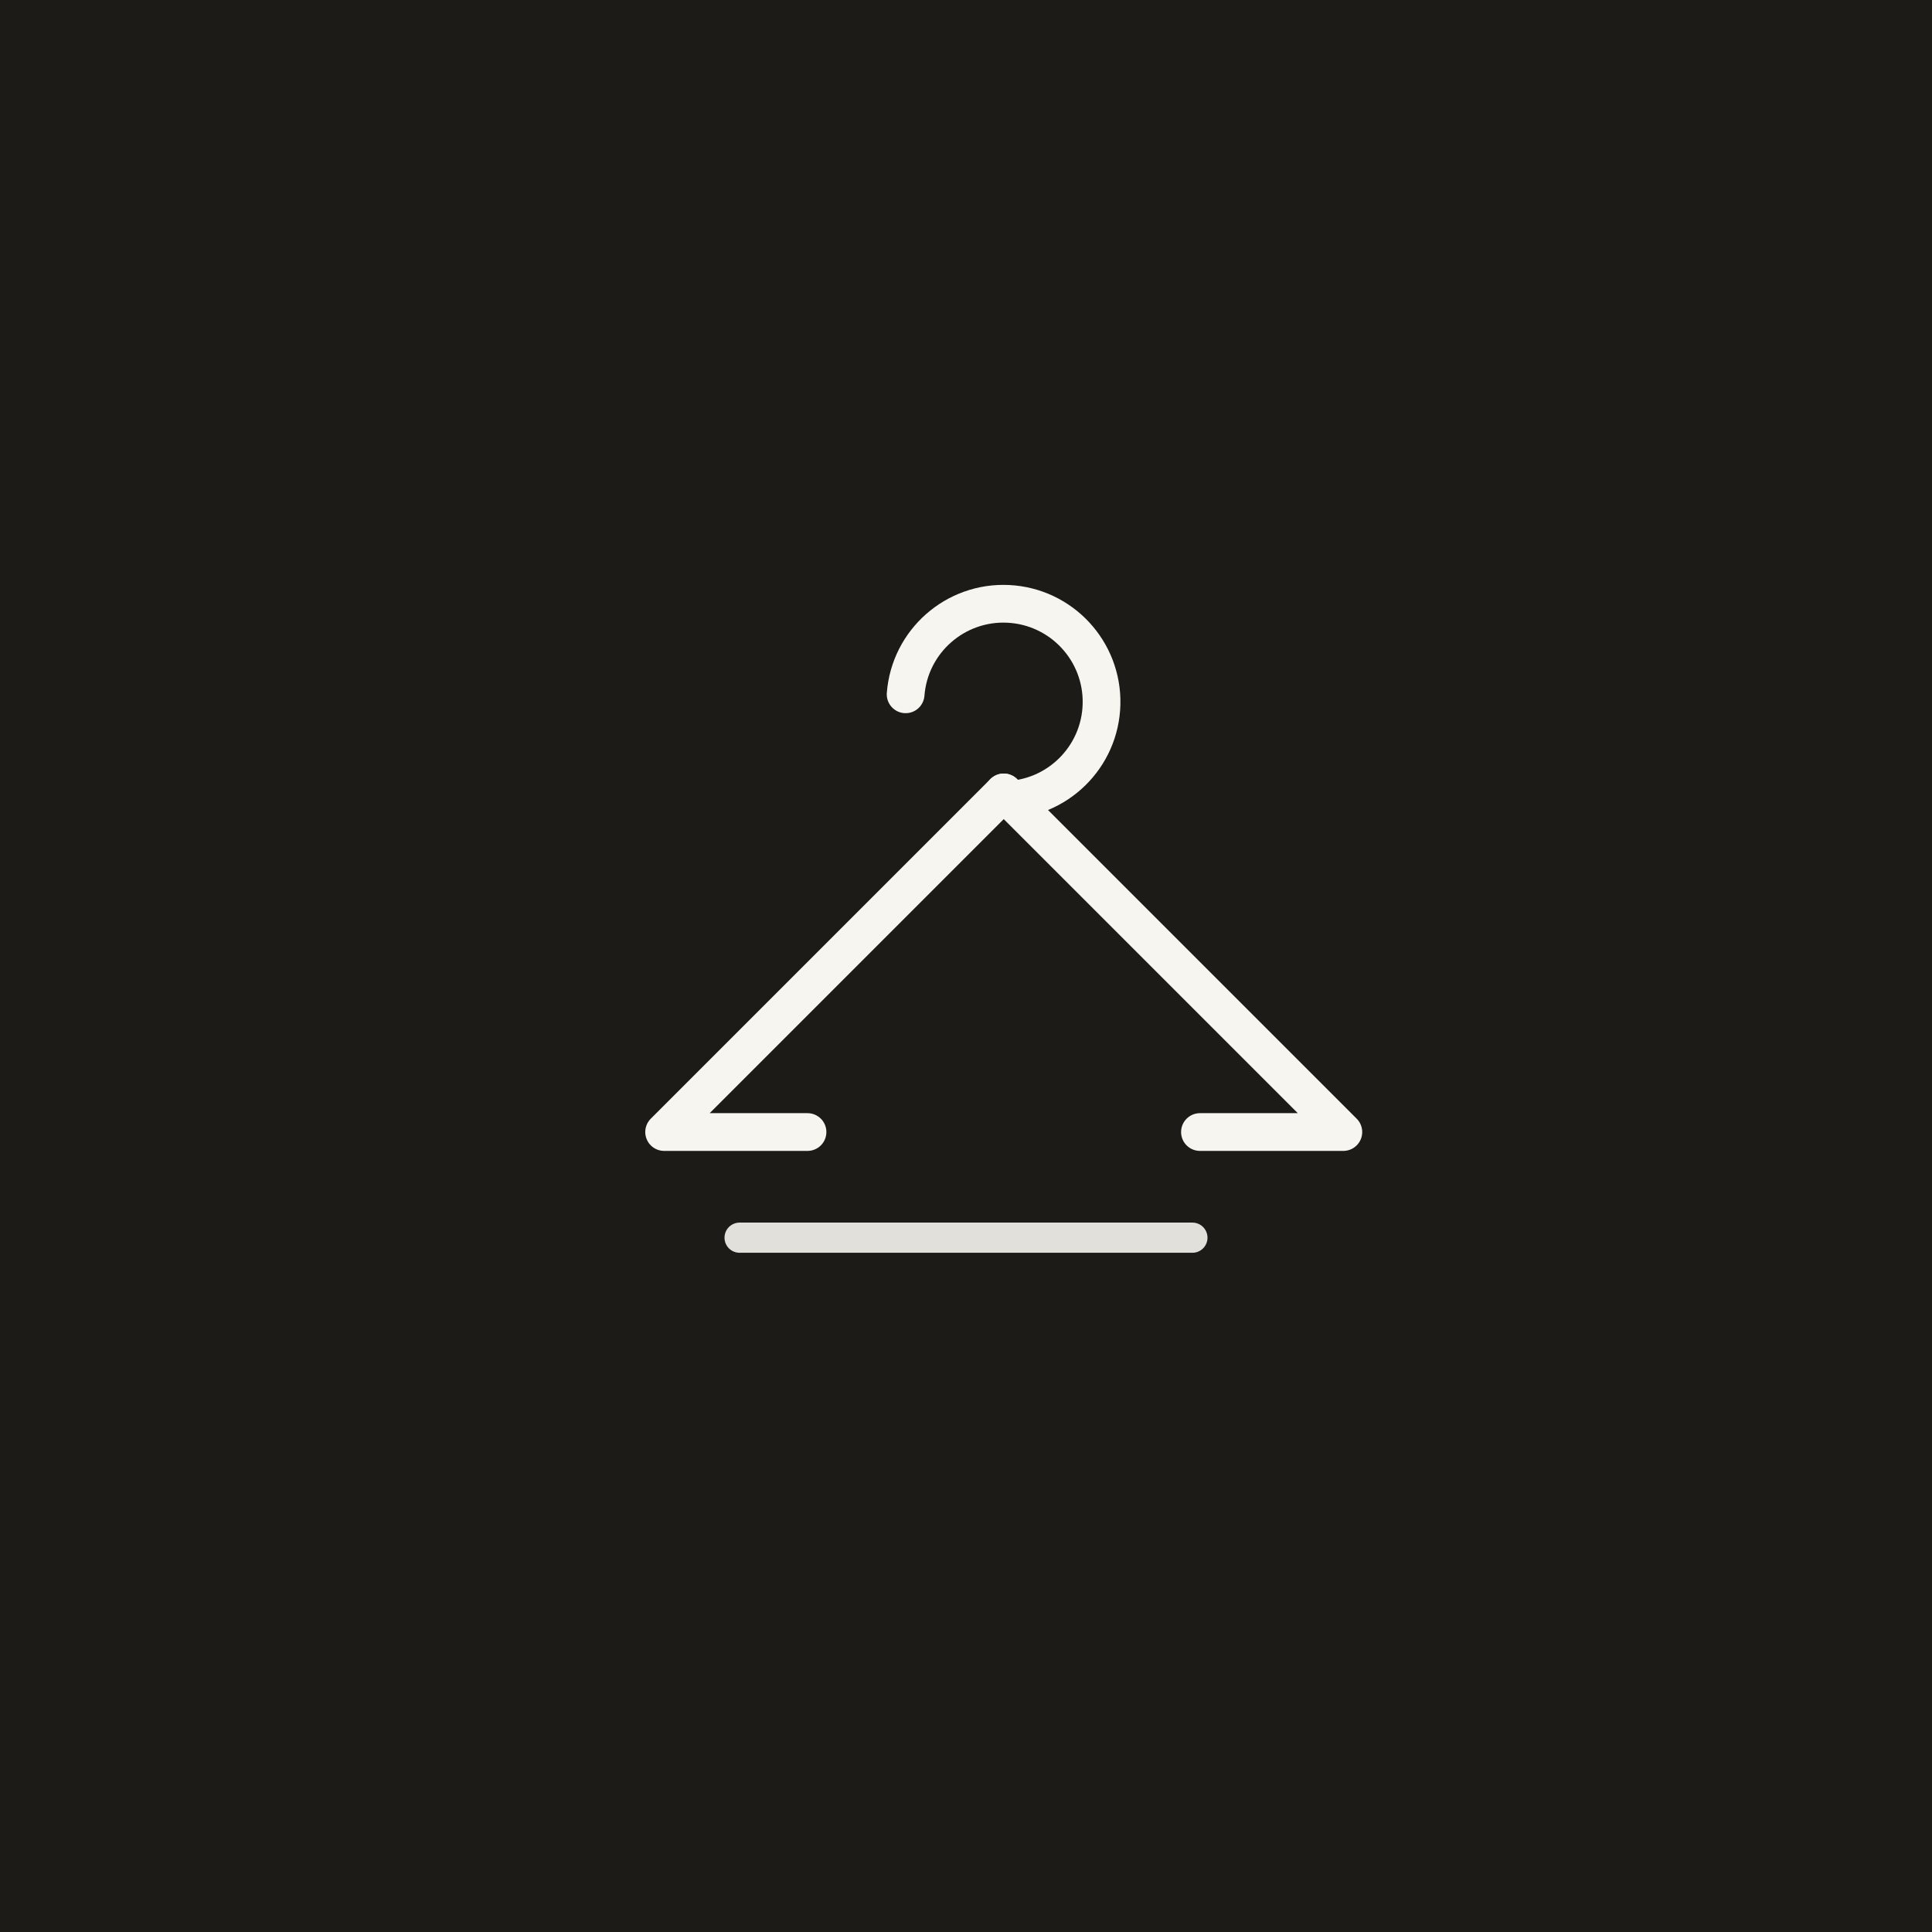
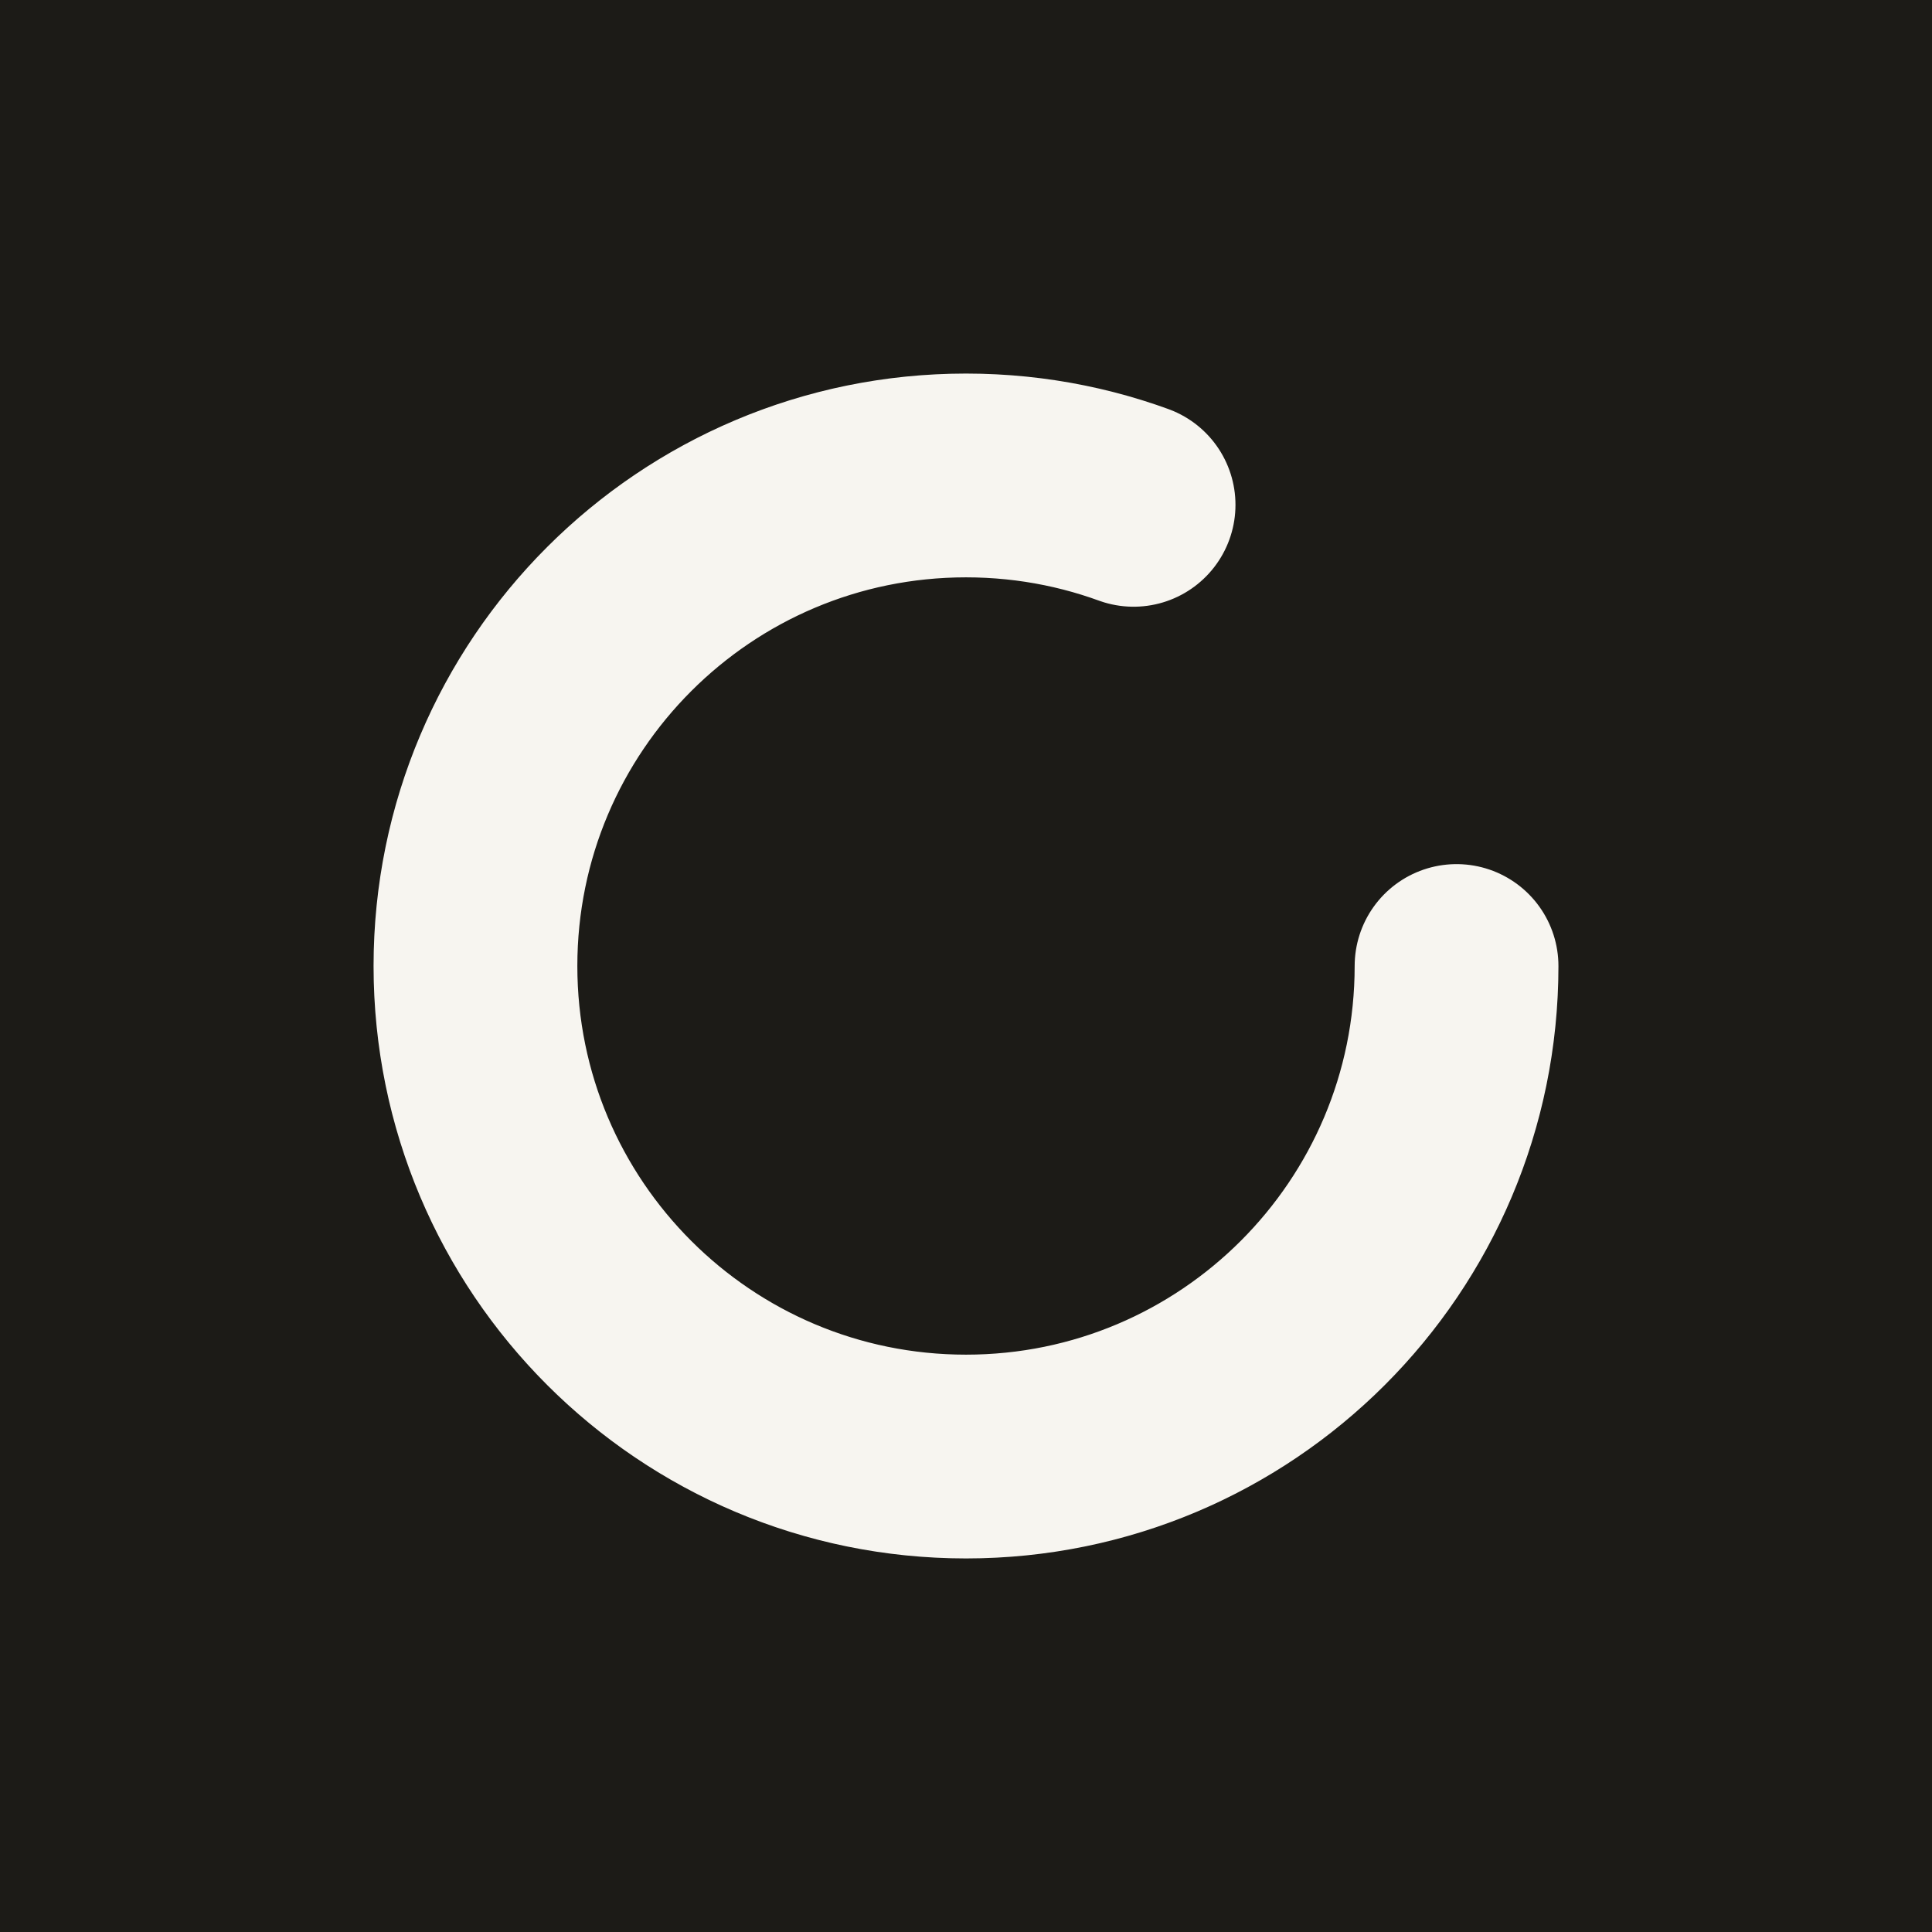
<svg xmlns="http://www.w3.org/2000/svg" width="512" height="512" viewBox="0 0 512 512">
  <rect width="512" height="512" fill="#1c1b17" />
-   <g fill="none" stroke="#f7f5f0" stroke-width="10" stroke-linecap="round" stroke-linejoin="round">
-     <path d="M 240 184 A 26 26 0 1 1 266 212" />
-     <path d="M 266 210 L 176 300 L 214 300" />
-     <path d="M 266 210 L 356 300 L 318 300" />
-     <path d="M 196 328 L 316 328" stroke-width="8" opacity="0.9" />
-   </g>
+   <circle cx="256" cy="256" r="130" fill="none" stroke="#f7f5f0" stroke-width="54" stroke-linecap="round" stroke-dasharray="658 159" />
</svg>
